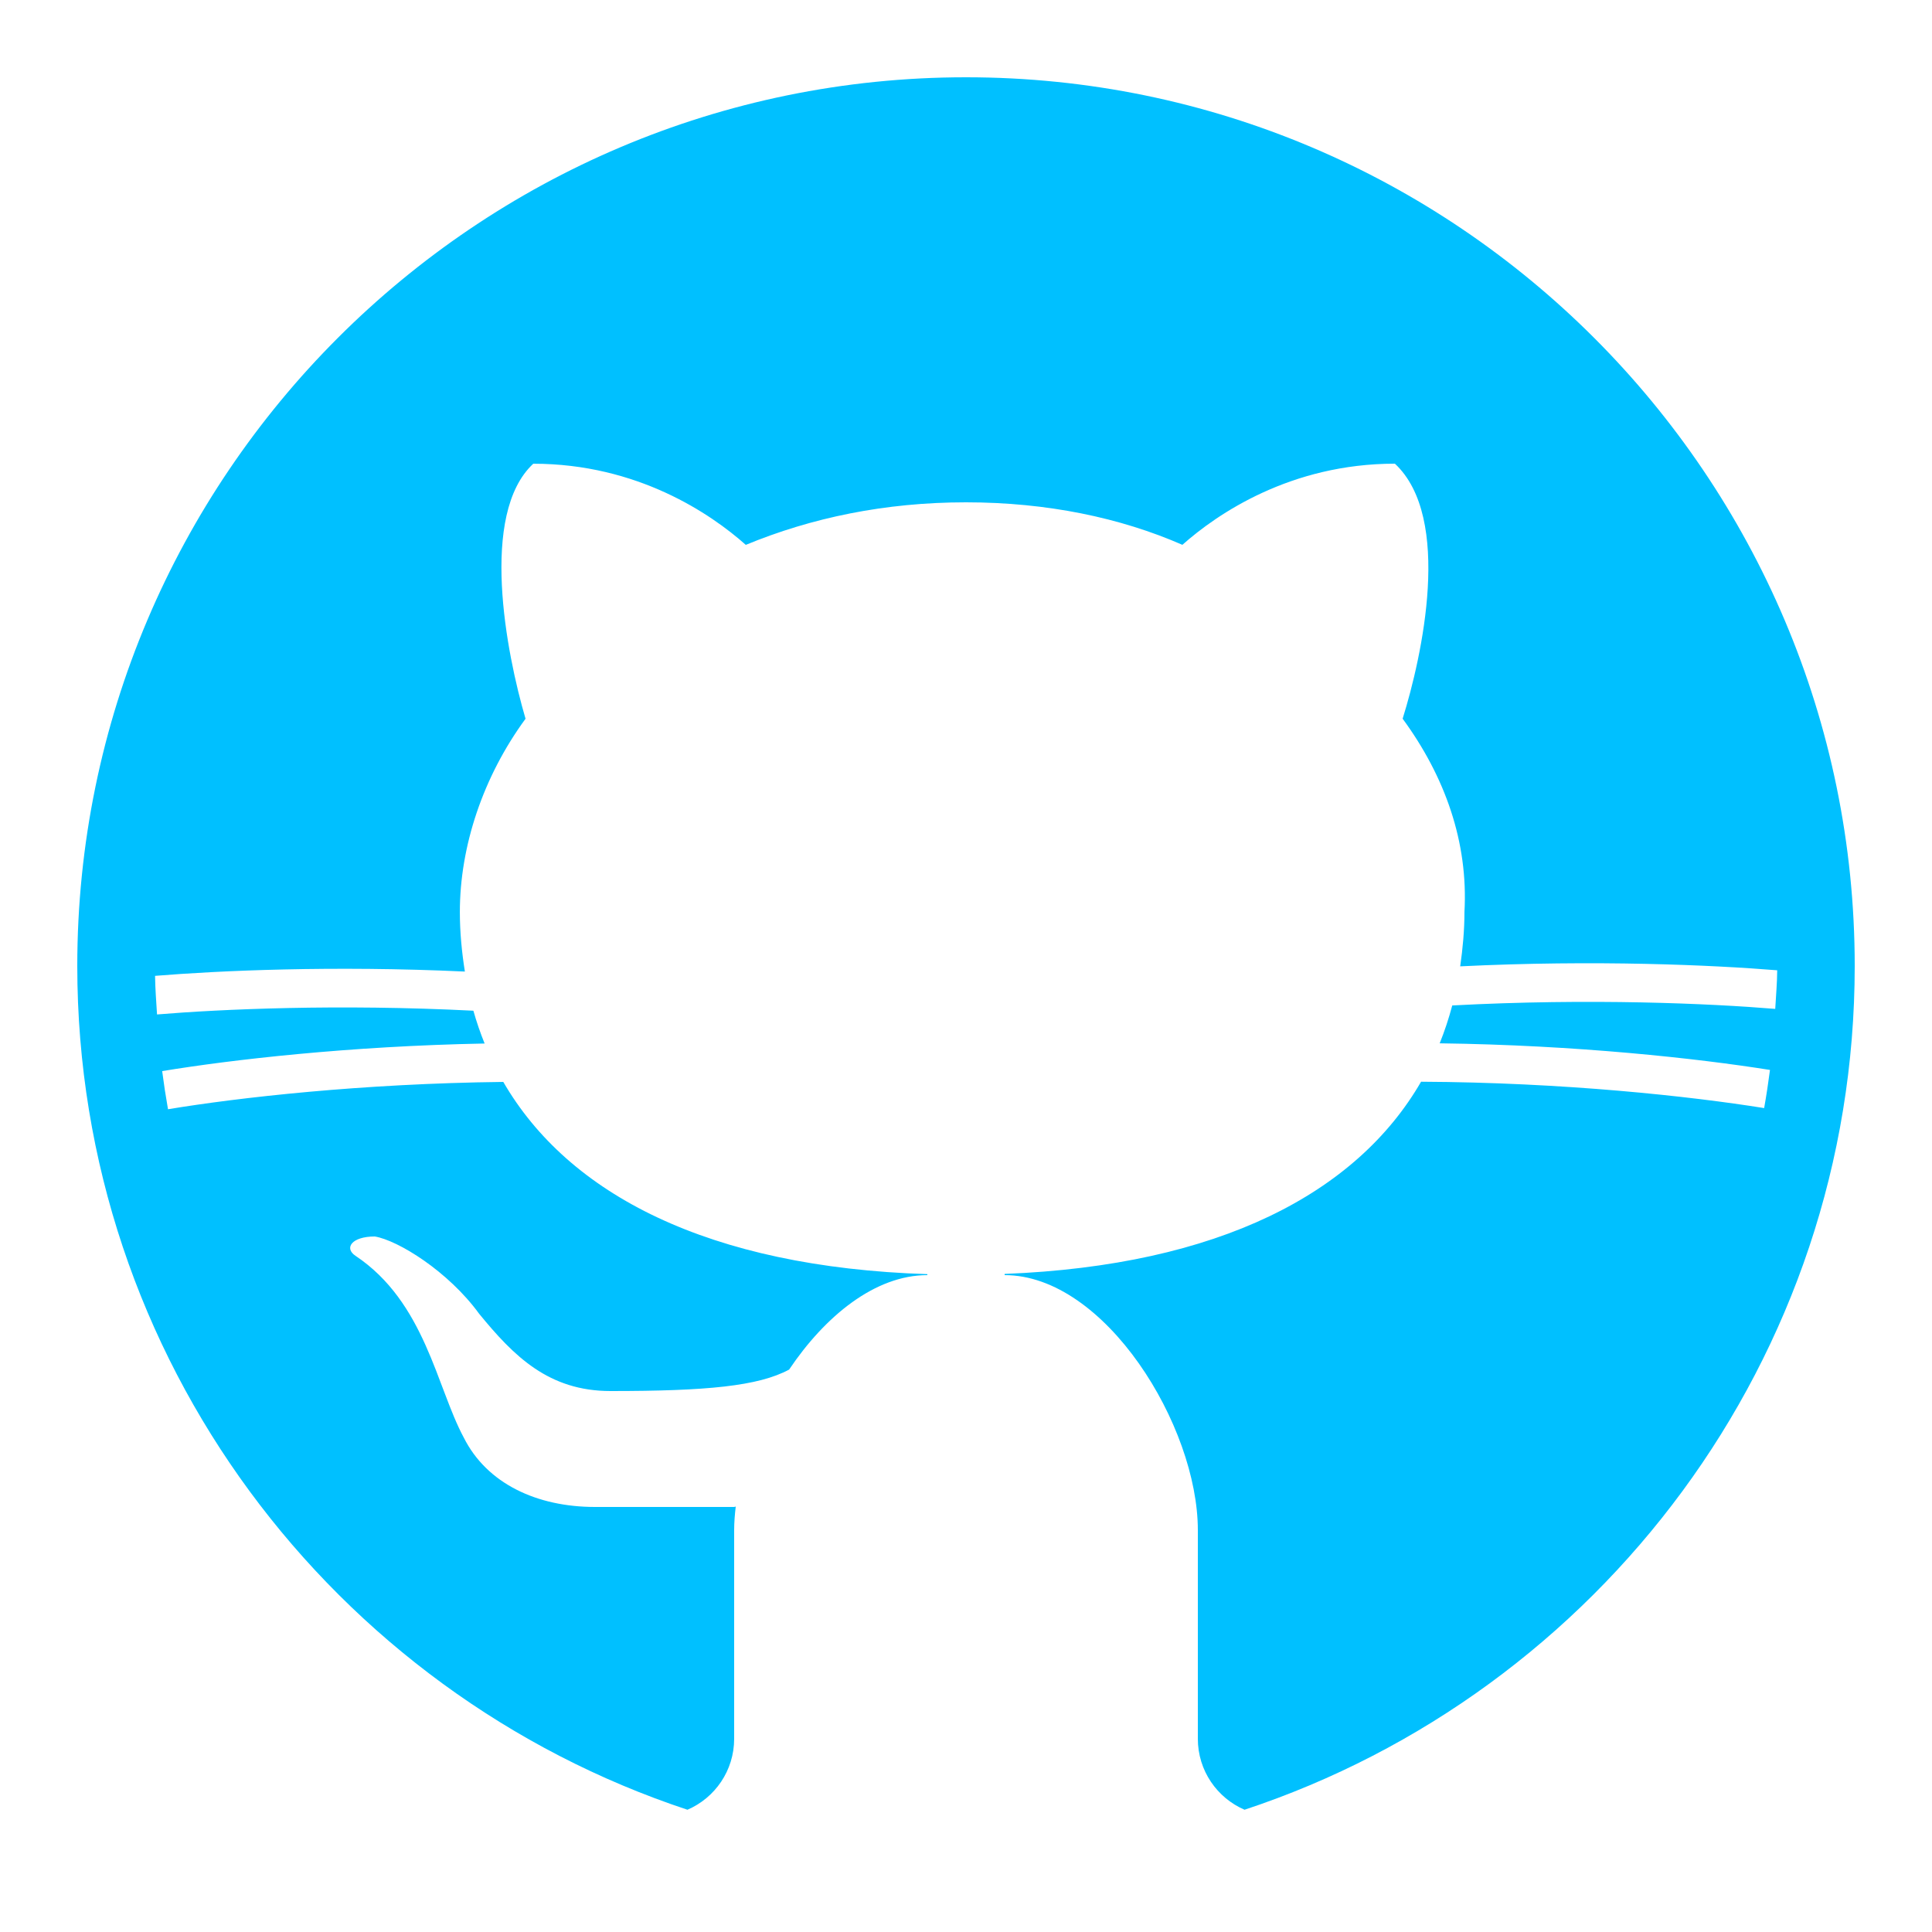
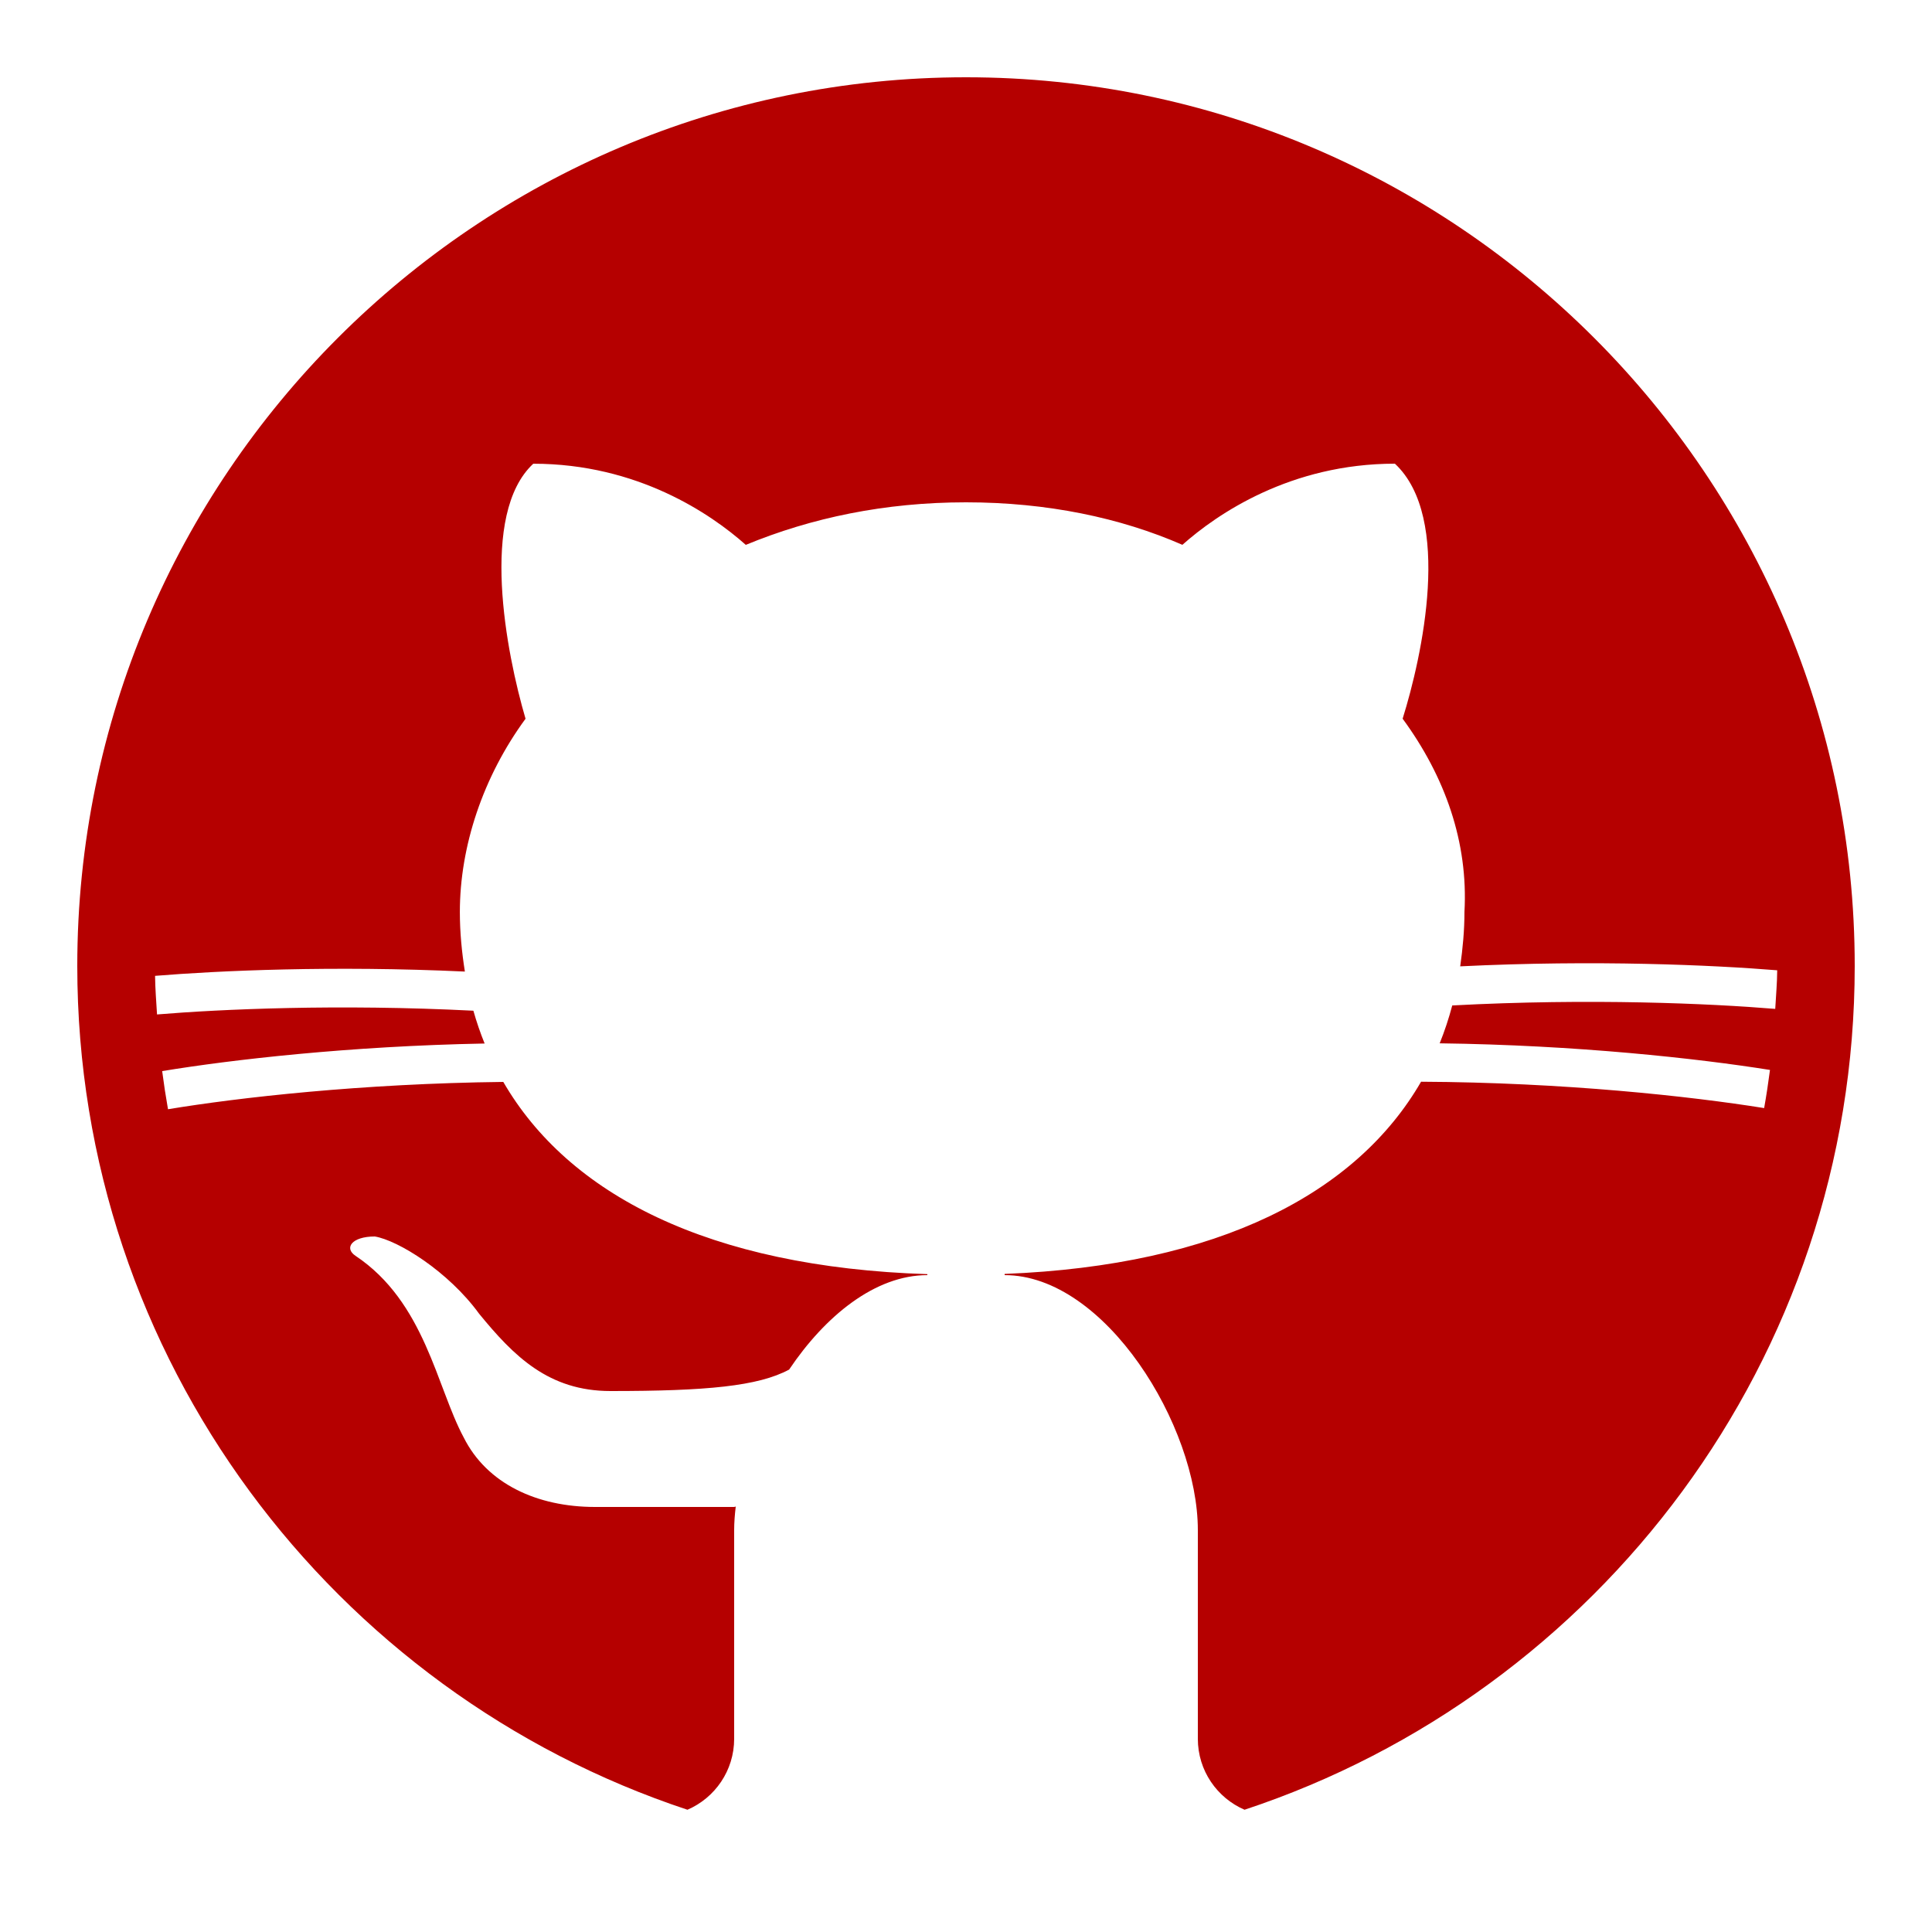
- <svg xmlns="http://www.w3.org/2000/svg" fill="#00C0FF" viewBox="0 0 50 50" width="50px" height="50px">
+ <svg xmlns="http://www.w3.org/2000/svg" fill="#B50000" viewBox="0 0 50 50" width="50px" height="50px">
  <path d="M17.791,46.836C18.502,46.53,19,45.823,19,45v-5.4c0-0.197,0.016-0.402,0.041-0.61C19.027,38.994,19.014,38.997,19,39 c0,0-3,0-3.6,0c-1.5,0-2.8-0.6-3.4-1.8c-0.7-1.3-1-3.5-2.8-4.7C8.9,32.3,9.1,32,9.7,32c0.6,0.1,1.9,0.9,2.7,2c0.9,1.1,1.8,2,3.4,2 c2.487,0,3.82-0.125,4.622-0.555C21.356,34.056,22.649,33,24,33v-0.025c-5.668-0.182-9.289-2.066-10.975-4.975 c-3.665,0.042-6.856,0.405-8.677,0.707c-0.058-0.327-0.108-0.656-0.151-0.987c1.797-0.296,4.843-0.647,8.345-0.714 c-0.112-0.276-0.209-0.559-0.291-0.849c-3.511-0.178-6.541-0.039-8.187,0.097c-0.02-0.332-0.047-0.663-0.051-0.999 c1.649-0.135,4.597-0.27,8.018-0.111c-0.079-0.5-0.13-1.011-0.13-1.543c0-1.7,0.6-3.5,1.7-5c-0.5-1.7-1.2-5.3,0.2-6.6 c2.7,0,4.6,1.3,5.5,2.1C21,13.4,22.9,13,25,13s4,0.4,5.6,1.1c0.9-0.8,2.8-2.1,5.5-2.1c1.5,1.4,0.7,5,0.2,6.6c1.1,1.5,1.7,3.2,1.6,5 c0,0.484-0.045,0.951-0.11,1.409c3.499-0.172,6.527-0.034,8.204,0.102c-0.002,0.337-0.033,0.666-0.051,0.999 c-1.671-0.138-4.775-0.28-8.359-0.089c-0.089,0.336-0.197,0.663-0.325,0.98c3.546,0.046,6.665,0.389,8.548,0.689 c-0.043,0.332-0.093,0.661-0.151,0.987c-1.912-0.306-5.171-0.664-8.879-0.682C35.112,30.873,31.557,32.75,26,32.969V33 c2.6,0,5,3.9,5,6.6V45c0,0.823,0.498,1.53,1.209,1.836C41.37,43.804,48,35.164,48,25C48,12.318,37.683,2,25,2S2,12.318,2,25 C2,35.164,8.63,43.804,17.791,46.836z" />
</svg>
